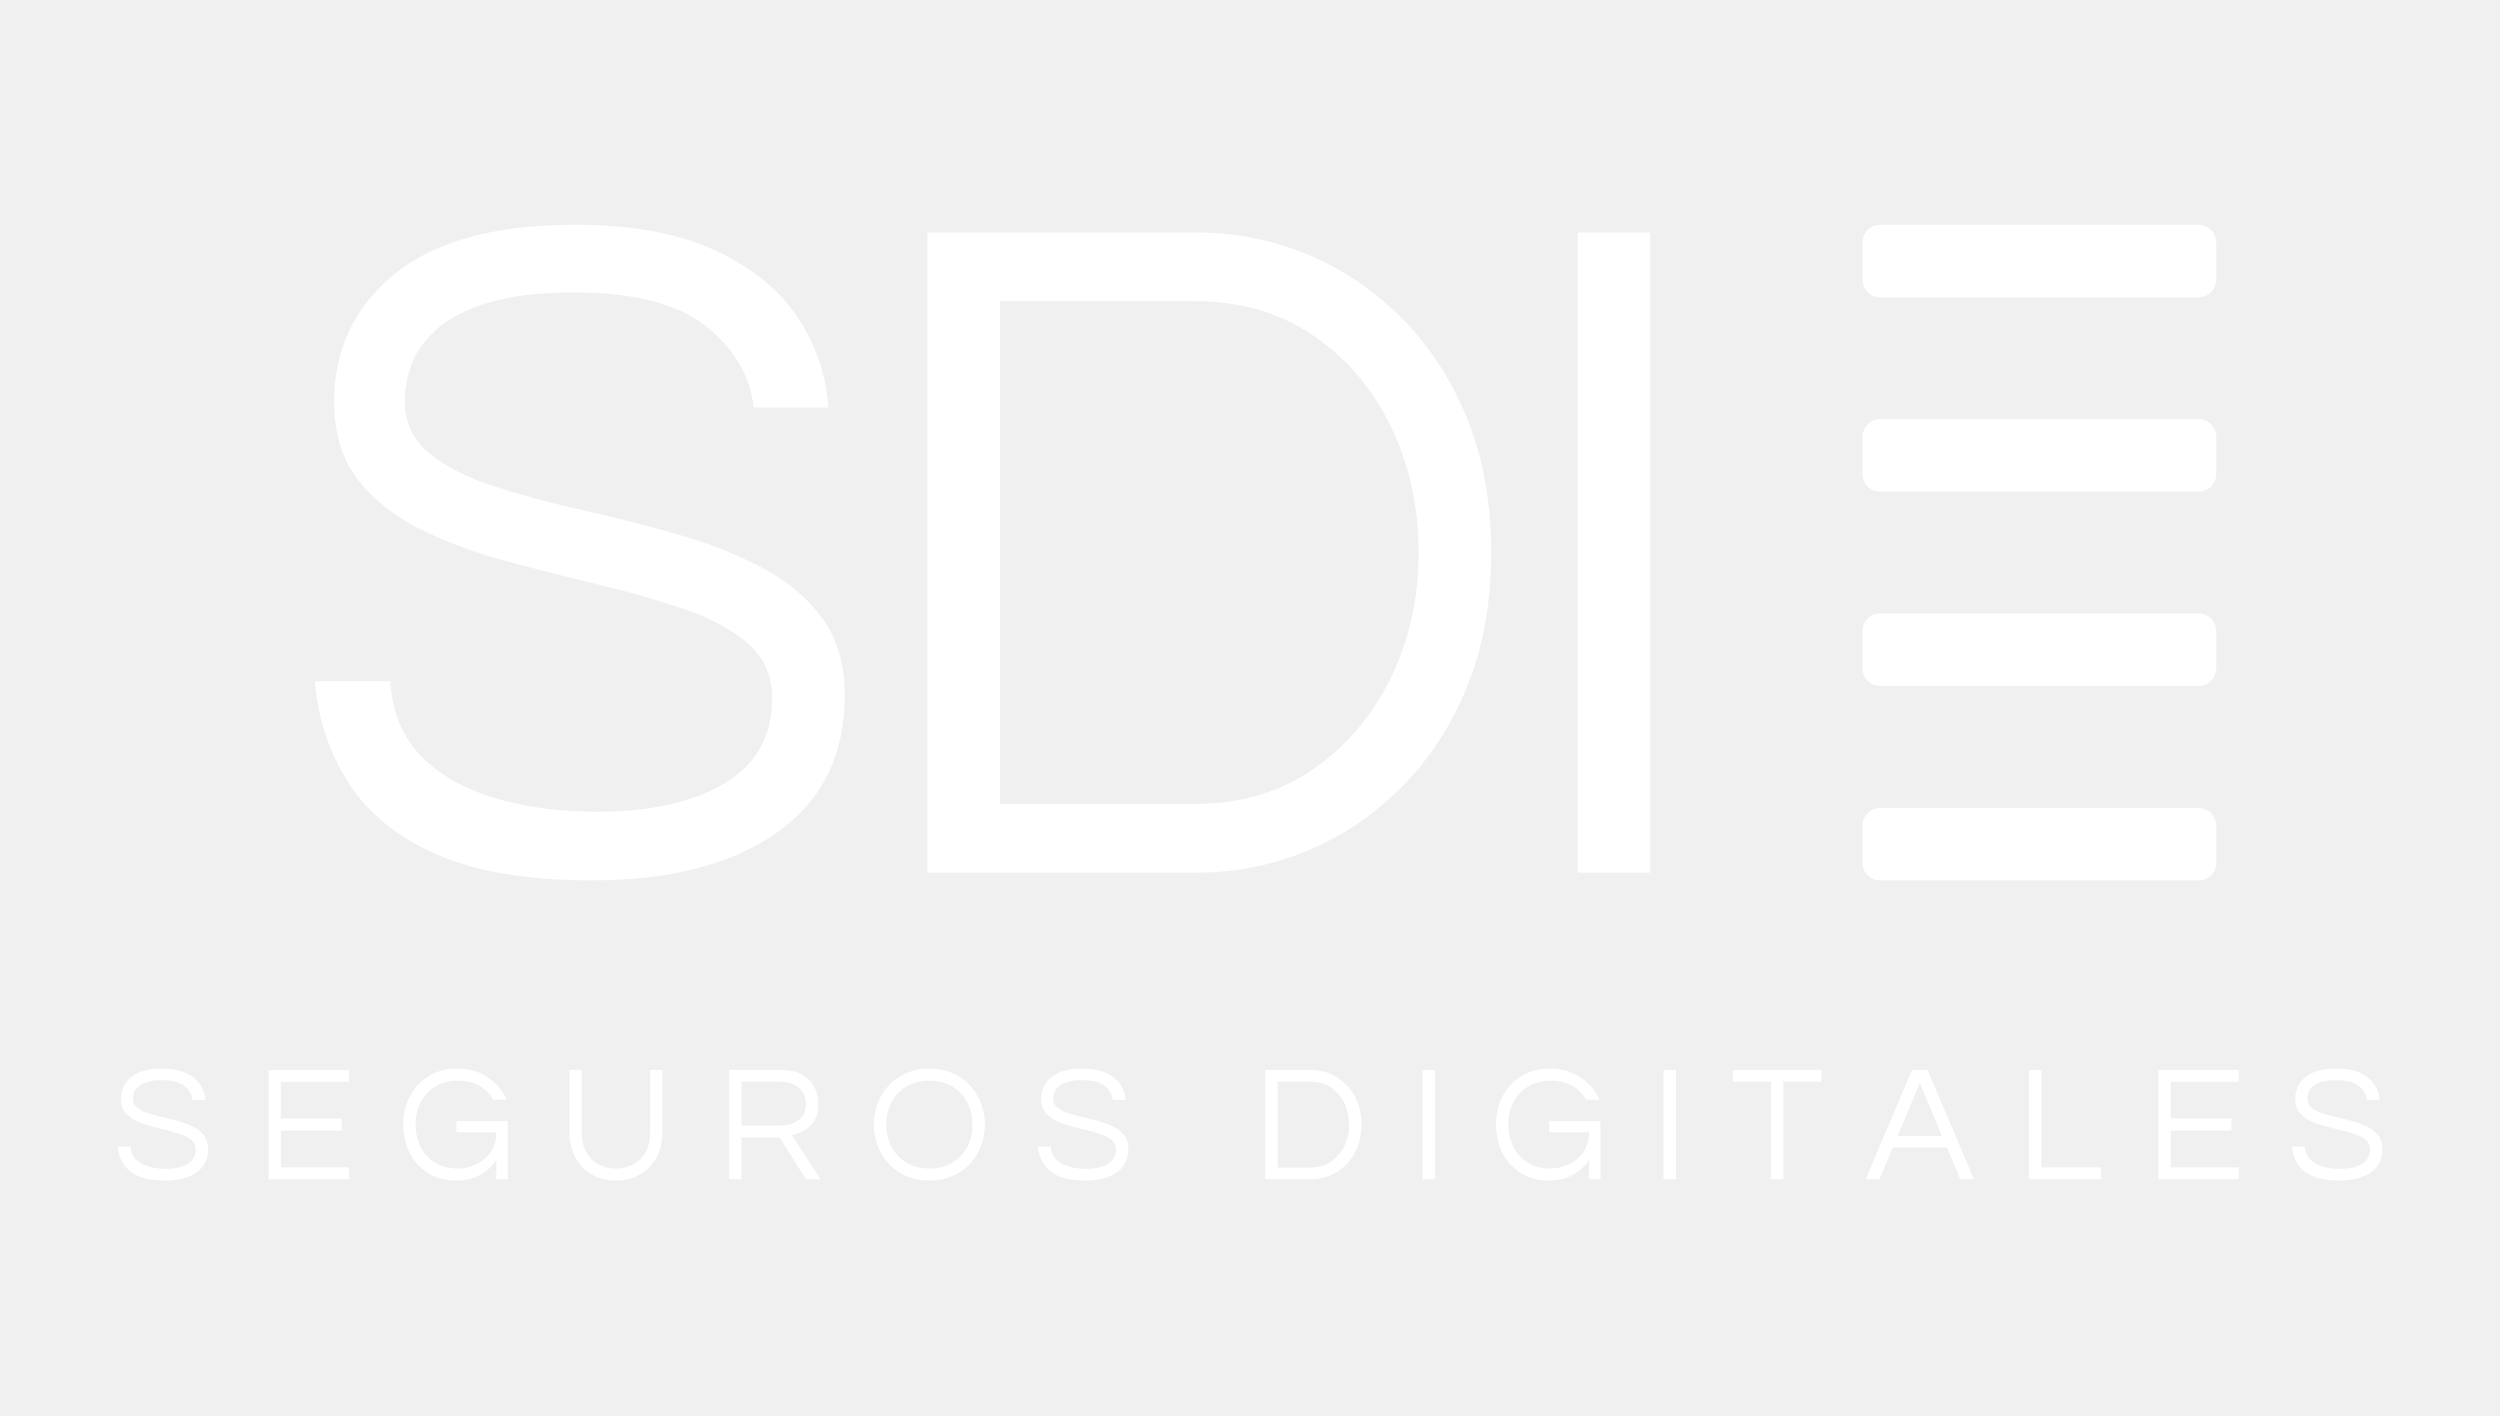
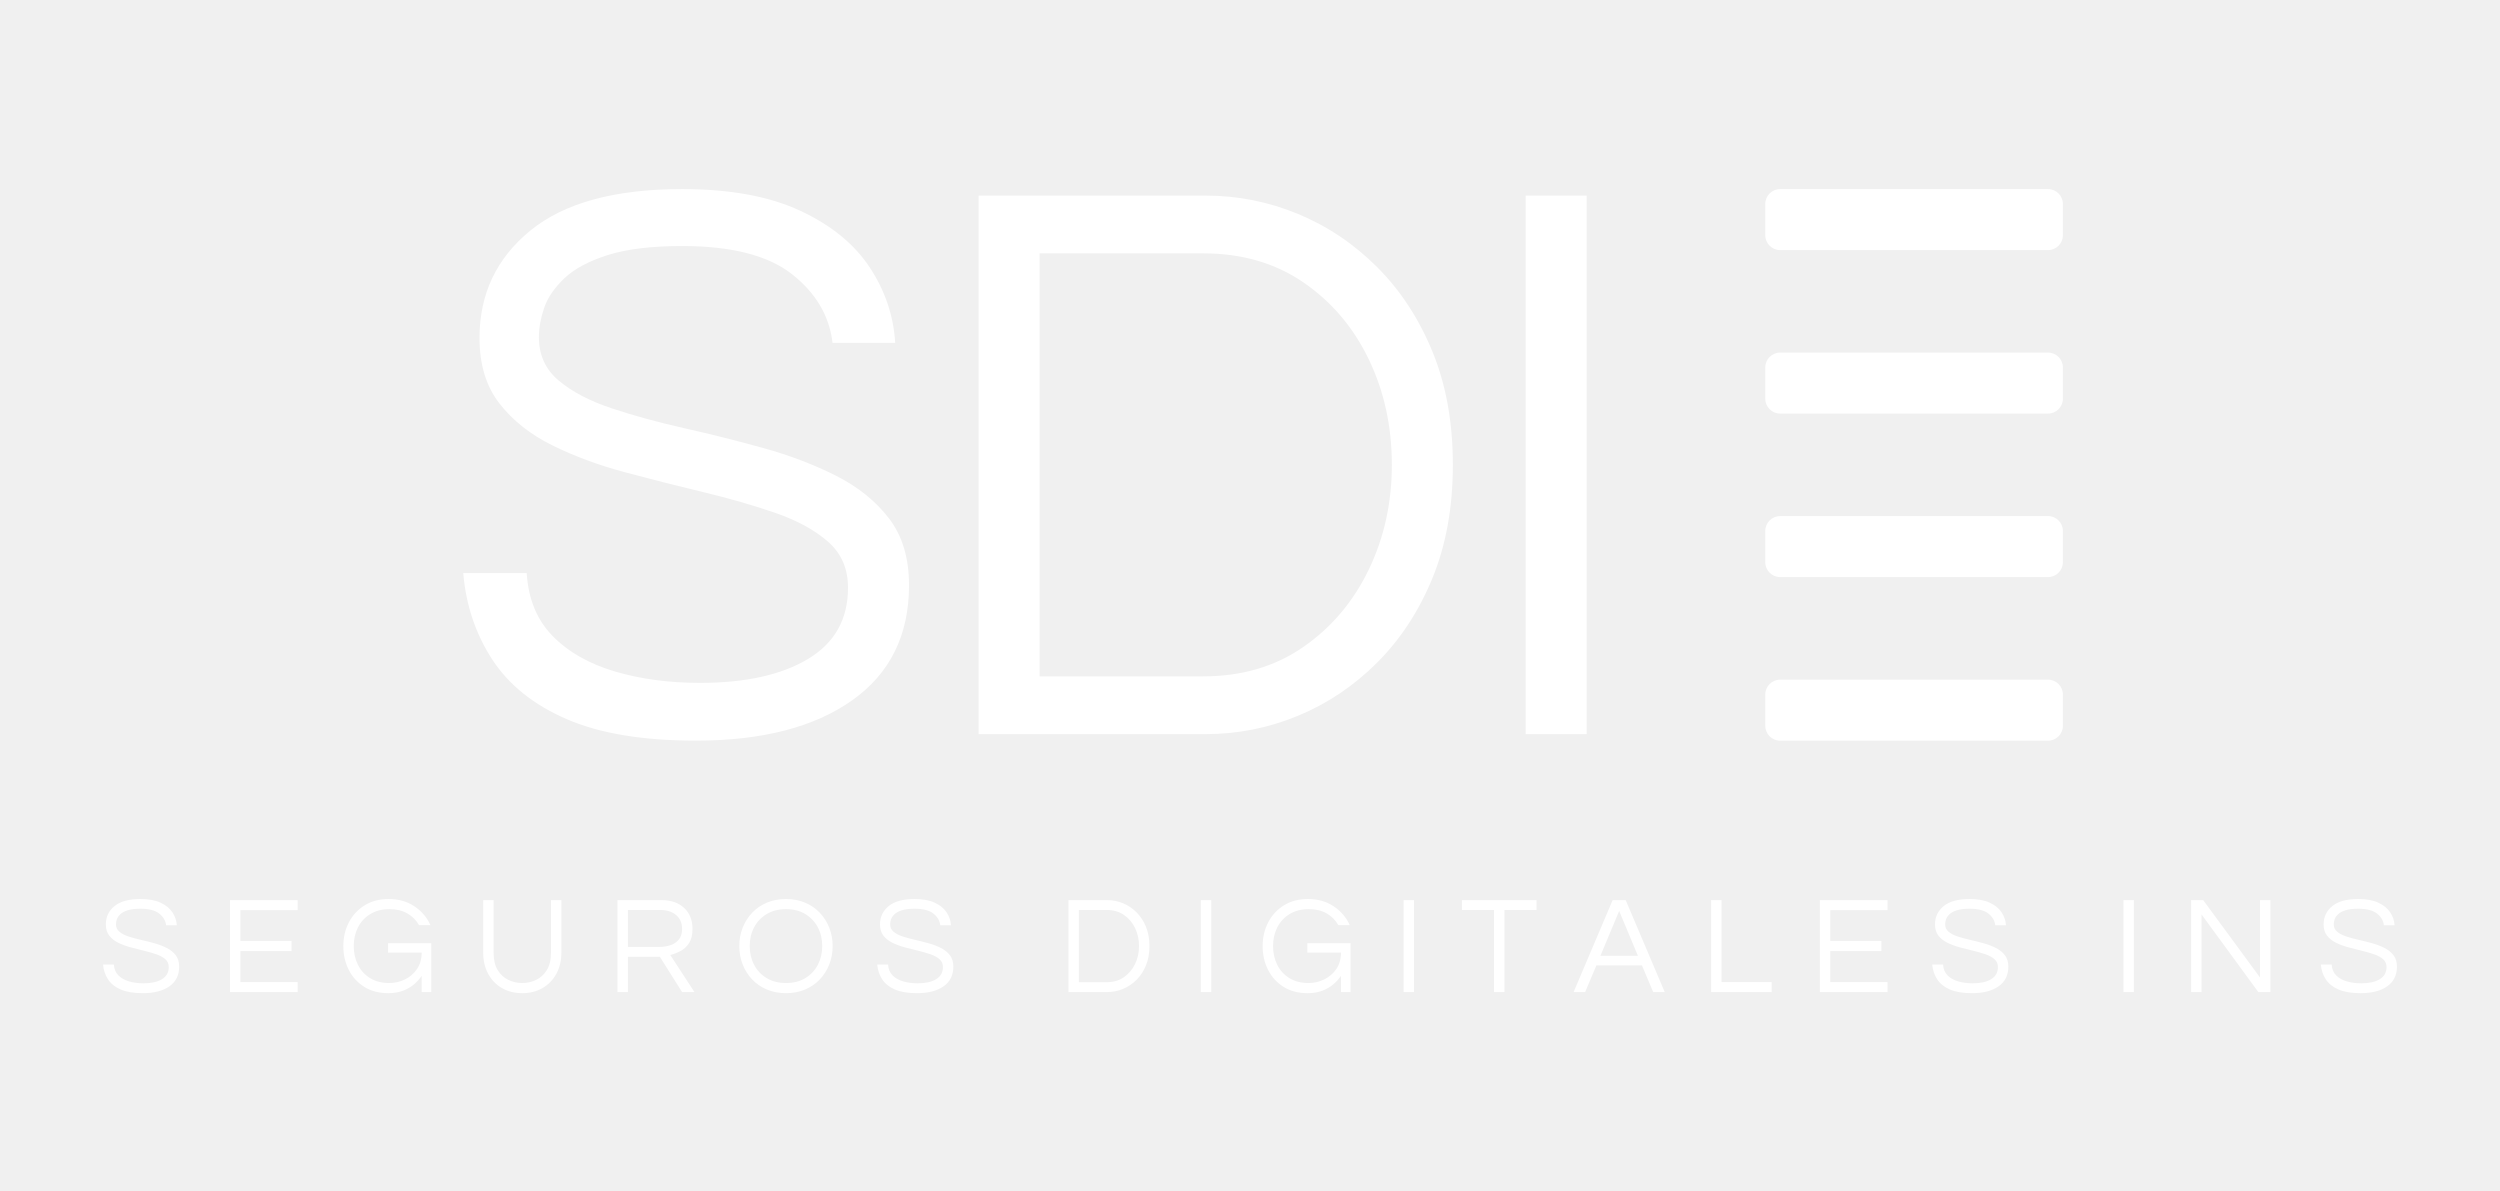
- <svg xmlns="http://www.w3.org/2000/svg" viewBox="0 0 212 120" role="img" aria-label="Seguros Digitales SDI">
-   <path d="M50.146 74.656Q42.11 74.656 37.108 72.483Q32.106 70.31 29.605 66.456Q27.104 62.602 26.694 57.764H33.09Q33.336 61.7 35.714 64.119Q38.092 66.538 41.987 67.686Q45.882 68.834 50.556 68.834Q57.444 68.834 61.462 66.415Q65.48 63.996 65.48 59.24Q65.48 56.37 63.471 54.607Q61.462 52.844 58.141 51.696Q54.82 50.548 50.884 49.605Q46.948 48.662 42.971 47.596Q38.994 46.53 35.673 44.89Q32.352 43.25 30.343 40.667Q28.334 38.084 28.334 34.066Q28.334 27.424 33.459 23.242Q38.584 19.06 48.752 19.06Q55.968 19.06 60.642 21.233Q65.316 23.406 67.653 26.932Q69.99 30.458 70.236 34.558H63.922Q63.43 30.458 59.822 27.629Q56.214 24.8 48.752 24.8Q44.16 24.8 41.29 25.702Q38.42 26.604 36.903 28.039Q35.386 29.474 34.853 31.032Q34.32 32.59 34.32 33.984Q34.32 36.69 36.329 38.371Q38.338 40.052 41.659 41.159Q44.98 42.266 48.998 43.168Q53.016 44.07 56.993 45.177Q60.97 46.284 64.291 47.965Q67.612 49.646 69.621 52.27Q71.63 54.894 71.63 58.994Q71.63 66.538 65.89 70.597Q60.15 74.656 50.146 74.656ZM78.642 74.0V19.716H101.52Q106.358 19.716 110.827 21.561Q115.296 23.406 118.822 26.932Q122.348 30.458 124.398 35.46Q126.448 40.462 126.448 46.858Q126.448 53.254 124.398 58.256Q122.348 63.258 118.822 66.784Q115.296 70.31 110.827 72.155Q106.358 74.0 101.52 74.0ZM84.792 68.178H101.274Q107.096 68.178 111.36 65.226Q115.624 62.274 117.961 57.436Q120.298 52.598 120.298 46.858Q120.298 41.036 117.961 36.198Q115.624 31.36 111.36 28.449Q107.096 25.538 101.274 25.538H84.792ZM133.788 74.0V19.716H139.938V74.0Z" fill="#FFFFFF" />
-   <g transform="translate(157.94, 19.06)">
+ <svg xmlns="http://www.w3.org/2000/svg" viewBox="0 0 252 120" role="img" aria-label="SDI Seguros Digitales INS">
+   <path d="M70.146 74.656Q62.11 74.656 57.108 72.483Q52.106 70.31 49.605 66.456Q47.104 62.602 46.694 57.764H53.09Q53.336 61.7 55.714 64.119Q58.092 66.538 61.987 67.686Q65.882 68.834 70.556 68.834Q77.444 68.834 81.462 66.415Q85.48 63.996 85.48 59.24Q85.48 56.37 83.471 54.607Q81.462 52.844 78.141 51.696Q74.82 50.548 70.884 49.605Q66.948 48.662 62.971 47.596Q58.994 46.53 55.673 44.89Q52.352 43.25 50.343 40.667Q48.334 38.084 48.334 34.066Q48.334 27.424 53.459 23.242Q58.584 19.06 68.752 19.06Q75.968 19.06 80.642 21.233Q85.316 23.406 87.653 26.932Q89.99 30.458 90.236 34.558H83.922Q83.43 30.458 79.822 27.629Q76.214 24.8 68.752 24.8Q64.16 24.8 61.29 25.702Q58.42 26.604 56.903 28.039Q55.386 29.474 54.853 31.032Q54.32 32.59 54.32 33.984Q54.32 36.69 56.329 38.371Q58.338 40.052 61.659 41.159Q64.98 42.266 68.998 43.168Q73.016 44.07 76.993 45.177Q80.97 46.284 84.291 47.965Q87.612 49.646 89.621 52.27Q91.63 54.894 91.63 58.994Q91.63 66.538 85.89 70.597Q80.15 74.656 70.146 74.656ZM98.642 74.0V19.716H121.52Q126.358 19.716 130.827 21.561Q135.296 23.406 138.822 26.932Q142.348 30.458 144.398 35.46Q146.448 40.462 146.448 46.858Q146.448 53.254 144.398 58.256Q142.348 63.258 138.822 66.784Q135.296 70.31 130.827 72.155Q126.358 74.0 121.52 74.0ZM104.792 68.178H121.274Q127.096 68.178 131.36 65.226Q135.624 62.274 137.961 57.436Q140.298 52.598 140.298 46.858Q140.298 41.036 137.961 36.198Q135.624 31.36 131.36 28.449Q127.096 25.538 121.274 25.538H104.792ZM153.788 74.0V19.716H159.938V74.0Z" fill="#FFFFFF" />
+   <g transform="translate(177.94, 19.06)">
    <rect x="0" y="0.0" width="30.0" height="6.15" rx="1.5" fill="#FFFFFF" />
    <rect x="0" y="16.48" width="30.0" height="6.15" rx="1.5" fill="#FFFFFF" />
    <rect x="0" y="32.96" width="30.0" height="6.15" rx="1.5" fill="#FFFFFF" />
    <rect x="0" y="49.45" width="30.0" height="6.15" rx="1.5" fill="#FFFFFF" />
  </g>
-   <path d="M13.978 100.112Q12.606 100.112 11.752 99.741Q10.898 99.37 10.471 98.712Q10.044 98.054 9.974 97.228H11.066Q11.108 97.9 11.514 98.313Q11.92 98.726 12.585 98.922Q13.25 99.118 14.048 99.118Q15.224 99.118 15.91 98.705Q16.596 98.292 16.596 97.48Q16.596 96.99 16.253 96.689Q15.91 96.388 15.343 96.192Q14.776 95.996 14.104 95.835Q13.432 95.674 12.753 95.492Q12.074 95.31 11.507 95.03Q10.94 94.75 10.597 94.309Q10.254 93.868 10.254 93.182Q10.254 92.048 11.129 91.334Q12.004 90.62 13.74 90.62Q14.972 90.62 15.77 90.991Q16.568 91.362 16.967 91.964Q17.366 92.566 17.408 93.266H16.33Q16.246 92.566 15.63 92.083Q15.014 91.6 13.74 91.6Q12.956 91.6 12.466 91.754Q11.976 91.908 11.717 92.153Q11.458 92.398 11.367 92.664Q11.276 92.93 11.276 93.168Q11.276 93.63 11.619 93.917Q11.962 94.204 12.529 94.393Q13.096 94.582 13.782 94.736Q14.468 94.89 15.147 95.079Q15.826 95.268 16.393 95.555Q16.96 95.842 17.303 96.29Q17.646 96.738 17.646 97.438Q17.646 98.726 16.666 99.419Q15.686 100.112 13.978 100.112ZM22.77 100.0V90.732H29.588V91.74H23.82V94.848H28.972V95.87H23.82V98.992H29.588V100.0ZM38.73 100.112Q37.316 100.112 36.301 99.475Q35.286 98.838 34.74 97.76Q34.194 96.682 34.194 95.366Q34.194 94.05 34.754 92.972Q35.314 91.894 36.343 91.257Q37.372 90.62 38.758 90.62Q40.256 90.62 41.355 91.355Q42.454 92.09 42.972 93.252H41.824Q41.404 92.51 40.655 92.076Q39.906 91.642 38.842 91.642Q37.722 91.642 36.91 92.139Q36.098 92.636 35.671 93.476Q35.244 94.316 35.244 95.366Q35.244 96.402 35.664 97.249Q36.084 98.096 36.889 98.593Q37.694 99.09 38.814 99.09Q39.654 99.09 40.403 98.726Q41.152 98.362 41.621 97.676Q42.09 96.99 42.09 96.024H38.702V95.072H43.056V100.0H42.09V98.362Q41.796 98.81 41.334 99.209Q40.872 99.608 40.221 99.86Q39.57 100.112 38.73 100.112ZM52.226 100.112Q51.078 100.112 50.189 99.601Q49.3 99.09 48.796 98.166Q48.292 97.242 48.292 96.01V90.732H49.342V96.038Q49.342 97.116 49.755 97.788Q50.168 98.46 50.833 98.775Q51.498 99.09 52.226 99.09Q52.968 99.09 53.626 98.775Q54.284 98.46 54.704 97.788Q55.124 97.116 55.124 96.038V90.732H56.174V96.01Q56.174 97.228 55.67 98.152Q55.166 99.076 54.277 99.594Q53.388 100.112 52.226 100.112ZM61.83 100.0V90.732H66.268Q67.696 90.732 68.543 91.516Q69.39 92.3 69.39 93.63Q69.39 94.526 69.047 95.058Q68.704 95.59 68.186 95.863Q67.668 96.136 67.15 96.262L69.586 100.0H68.34L66.1 96.444H62.88V100.0ZM62.88 95.45H66.086Q66.59 95.45 67.108 95.296Q67.626 95.142 67.983 94.743Q68.34 94.344 68.34 93.63Q68.34 92.748 67.738 92.237Q67.136 91.726 66.142 91.726H62.88ZM78.812 100.112Q77.762 100.112 76.894 99.748Q76.026 99.384 75.403 98.726Q74.78 98.068 74.444 97.207Q74.108 96.346 74.108 95.366Q74.108 94.372 74.444 93.518Q74.78 92.664 75.403 92.006Q76.026 91.348 76.894 90.984Q77.762 90.62 78.812 90.62Q79.862 90.62 80.73 90.984Q81.598 91.348 82.221 92.006Q82.844 92.664 83.18 93.518Q83.516 94.372 83.516 95.366Q83.516 96.346 83.18 97.207Q82.844 98.068 82.221 98.726Q81.598 99.384 80.73 99.748Q79.862 100.112 78.812 100.112ZM78.812 99.09Q79.946 99.09 80.765 98.593Q81.584 98.096 82.025 97.249Q82.466 96.402 82.466 95.366Q82.466 94.316 82.025 93.476Q81.584 92.636 80.765 92.139Q79.946 91.642 78.812 91.642Q77.692 91.642 76.866 92.139Q76.04 92.636 75.599 93.476Q75.158 94.316 75.158 95.366Q75.158 96.402 75.599 97.249Q76.04 98.096 76.866 98.593Q77.692 99.09 78.812 99.09ZM92.014 100.112Q90.642 100.112 89.788 99.741Q88.934 99.37 88.507 98.712Q88.08 98.054 88.01 97.228H89.102Q89.144 97.9 89.55 98.313Q89.956 98.726 90.621 98.922Q91.286 99.118 92.084 99.118Q93.26 99.118 93.946 98.705Q94.632 98.292 94.632 97.48Q94.632 96.99 94.289 96.689Q93.946 96.388 93.379 96.192Q92.812 95.996 92.14 95.835Q91.468 95.674 90.789 95.492Q90.11 95.31 89.543 95.03Q88.976 94.75 88.633 94.309Q88.29 93.868 88.29 93.182Q88.29 92.048 89.165 91.334Q90.04 90.62 91.776 90.62Q93.008 90.62 93.806 90.991Q94.604 91.362 95.003 91.964Q95.402 92.566 95.444 93.266H94.366Q94.282 92.566 93.666 92.083Q93.05 91.6 91.776 91.6Q90.992 91.6 90.502 91.754Q90.012 91.908 89.753 92.153Q89.494 92.398 89.403 92.664Q89.312 92.93 89.312 93.168Q89.312 93.63 89.655 93.917Q89.998 94.204 90.565 94.393Q91.132 94.582 91.818 94.736Q92.504 94.89 93.183 95.079Q93.862 95.268 94.429 95.555Q94.996 95.842 95.339 96.29Q95.682 96.738 95.682 97.438Q95.682 98.726 94.702 99.419Q93.722 100.112 92.014 100.112ZM107.288 100.0V90.732H111.194Q112.02 90.732 112.783 91.047Q113.546 91.362 114.148 91.964Q114.75 92.566 115.1 93.42Q115.45 94.274 115.45 95.366Q115.45 96.458 115.1 97.312Q114.75 98.166 114.148 98.768Q113.546 99.37 112.783 99.685Q112.02 100.0 111.194 100.0ZM108.338 99.006H111.152Q112.146 99.006 112.874 98.502Q113.602 97.998 114.001 97.172Q114.4 96.346 114.4 95.366Q114.4 94.372 114.001 93.546Q113.602 92.72 112.874 92.223Q112.146 91.726 111.152 91.726H108.338ZM120.63 100.0V90.732H121.68V100.0ZM131.396 100.112Q129.982 100.112 128.967 99.475Q127.952 98.838 127.406 97.76Q126.86 96.682 126.86 95.366Q126.86 94.05 127.42 92.972Q127.98 91.894 129.009 91.257Q130.038 90.62 131.424 90.62Q132.922 90.62 134.021 91.355Q135.12 92.09 135.638 93.252H134.49Q134.07 92.51 133.321 92.076Q132.572 91.642 131.508 91.642Q130.388 91.642 129.576 92.139Q128.764 92.636 128.337 93.476Q127.91 94.316 127.91 95.366Q127.91 96.402 128.33 97.249Q128.75 98.096 129.555 98.593Q130.36 99.09 131.48 99.09Q132.32 99.09 133.069 98.726Q133.818 98.362 134.287 97.676Q134.756 96.99 134.756 96.024H131.368V95.072H135.722V100.0H134.756V98.362Q134.462 98.81 134.0 99.209Q133.538 99.608 132.887 99.86Q132.236 100.112 131.396 100.112ZM141.07 100.0V90.732H142.12V100.0ZM150.184 100.0V91.726H146.95V90.732H154.468V91.726H151.234V100.0ZM158.206 100.0 162.14 90.732H163.456L167.39 100.0H166.228L165.094 97.312H160.502L159.368 100.0ZM160.908 96.346H164.688L162.798 91.824ZM172.066 100.0V90.732H173.116V98.992H178.17V100.0ZM183.028 100.0V90.732H189.846V91.74H184.078V94.848H189.23V95.87H184.078V98.992H189.846V100.0ZM198.358 100.112Q196.986 100.112 196.132 99.741Q195.278 99.37 194.851 98.712Q194.424 98.054 194.354 97.228H195.446Q195.488 97.9 195.894 98.313Q196.3 98.726 196.965 98.922Q197.63 99.118 198.428 99.118Q199.604 99.118 200.29 98.705Q200.976 98.292 200.976 97.48Q200.976 96.99 200.633 96.689Q200.29 96.388 199.723 96.192Q199.156 95.996 198.484 95.835Q197.812 95.674 197.133 95.492Q196.454 95.31 195.887 95.03Q195.32 94.75 194.977 94.309Q194.634 93.868 194.634 93.182Q194.634 92.048 195.509 91.334Q196.384 90.62 198.12 90.62Q199.352 90.62 200.15 90.991Q200.948 91.362 201.347 91.964Q201.746 92.566 201.788 93.266H200.71Q200.626 92.566 200.01 92.083Q199.394 91.6 198.12 91.6Q197.336 91.6 196.846 91.754Q196.356 91.908 196.097 92.153Q195.838 92.398 195.747 92.664Q195.656 92.93 195.656 93.168Q195.656 93.63 195.999 93.917Q196.342 94.204 196.909 94.393Q197.476 94.582 198.162 94.736Q198.848 94.89 199.527 95.079Q200.206 95.268 200.773 95.555Q201.34 95.842 201.683 96.29Q202.026 96.738 202.026 97.438Q202.026 98.726 201.046 99.419Q200.066 100.112 198.358 100.112Z" fill="#FFFFFF" />
+   <path d="M14.392 100.112Q13.02 100.112 12.166 99.741Q11.312 99.37 10.885 98.712Q10.458 98.054 10.388 97.228H11.48Q11.522 97.9 11.928 98.313Q12.334 98.726 12.999 98.922Q13.664 99.118 14.462 99.118Q15.638 99.118 16.324 98.705Q17.01 98.292 17.01 97.48Q17.01 96.99 16.667 96.689Q16.324 96.388 15.757 96.192Q15.19 95.996 14.518 95.835Q13.846 95.674 13.167 95.492Q12.488 95.31 11.921 95.03Q11.354 94.75 11.011 94.309Q10.668 93.868 10.668 93.182Q10.668 92.048 11.543 91.334Q12.418 90.62 14.154 90.62Q15.386 90.62 16.184 90.991Q16.982 91.362 17.381 91.964Q17.78 92.566 17.822 93.266H16.744Q16.66 92.566 16.044 92.083Q15.428 91.6 14.154 91.6Q13.37 91.6 12.88 91.754Q12.39 91.908 12.131 92.153Q11.872 92.398 11.781 92.664Q11.69 92.93 11.69 93.168Q11.69 93.63 12.033 93.917Q12.376 94.204 12.943 94.393Q13.51 94.582 14.196 94.736Q14.882 94.89 15.561 95.079Q16.24 95.268 16.807 95.555Q17.374 95.842 17.717 96.29Q18.06 96.738 18.06 97.438Q18.06 98.726 17.08 99.419Q16.1 100.112 14.392 100.112ZM23.184 100.0V90.732H30.002V91.74H24.234V94.848H29.386V95.87H24.234V98.992H30.002V100.0ZM39.144 100.112Q37.73 100.112 36.715 99.475Q35.7 98.838 35.154 97.76Q34.608 96.682 34.608 95.366Q34.608 94.05 35.168 92.972Q35.728 91.894 36.757 91.257Q37.786 90.62 39.172 90.62Q40.67 90.62 41.769 91.355Q42.868 92.09 43.386 93.252H42.238Q41.818 92.51 41.069 92.076Q40.32 91.642 39.256 91.642Q38.136 91.642 37.324 92.139Q36.512 92.636 36.085 93.476Q35.658 94.316 35.658 95.366Q35.658 96.402 36.078 97.249Q36.498 98.096 37.303 98.593Q38.108 99.09 39.228 99.09Q40.068 99.09 40.817 98.726Q41.566 98.362 42.035 97.676Q42.504 96.99 42.504 96.024H39.116V95.072H43.47V100.0H42.504V98.362Q42.21 98.81 41.748 99.209Q41.286 99.608 40.635 99.86Q39.984 100.112 39.144 100.112ZM52.64 100.112Q51.492 100.112 50.603 99.601Q49.714 99.09 49.21 98.166Q48.706 97.242 48.706 96.01V90.732H49.756V96.038Q49.756 97.116 50.169 97.788Q50.582 98.46 51.247 98.775Q51.912 99.09 52.64 99.09Q53.382 99.09 54.04 98.775Q54.698 98.46 55.118 97.788Q55.538 97.116 55.538 96.038V90.732H56.588V96.01Q56.588 97.228 56.084 98.152Q55.58 99.076 54.691 99.594Q53.802 100.112 52.64 100.112ZM62.244 100.0V90.732H66.682Q68.11 90.732 68.957 91.516Q69.804 92.3 69.804 93.63Q69.804 94.526 69.461 95.058Q69.118 95.59 68.6 95.863Q68.082 96.136 67.564 96.262L70 100.0H68.754L66.514 96.444H63.294V100.0ZM63.294 95.45H66.5Q67.004 95.45 67.522 95.296Q68.04 95.142 68.397 94.743Q68.754 94.344 68.754 93.63Q68.754 92.748 68.152 92.237Q67.55 91.726 66.556 91.726H63.294ZM79.226 100.112Q78.176 100.112 77.308 99.748Q76.44 99.384 75.817 98.726Q75.194 98.068 74.858 97.207Q74.522 96.346 74.522 95.366Q74.522 94.372 74.858 93.518Q75.194 92.664 75.817 92.006Q76.44 91.348 77.308 90.984Q78.176 90.62 79.226 90.62Q80.276 90.62 81.144 90.984Q82.012 91.348 82.635 92.006Q83.258 92.664 83.594 93.518Q83.93 94.372 83.93 95.366Q83.93 96.346 83.594 97.207Q83.258 98.068 82.635 98.726Q82.012 99.384 81.144 99.748Q80.276 100.112 79.226 100.112ZM79.226 99.09Q80.36 99.09 81.179 98.593Q81.998 98.096 82.439 97.249Q82.88 96.402 82.88 95.366Q82.88 94.316 82.439 93.476Q81.998 92.636 81.179 92.139Q80.36 91.642 79.226 91.642Q78.106 91.642 77.28 92.139Q76.454 92.636 76.013 93.476Q75.572 94.316 75.572 95.366Q75.572 96.402 76.013 97.249Q76.454 98.096 77.28 98.593Q78.106 99.09 79.226 99.09ZM92.428 100.112Q91.056 100.112 90.202 99.741Q89.348 99.37 88.921 98.712Q88.494 98.054 88.424 97.228H89.516Q89.558 97.9 89.964 98.313Q90.37 98.726 91.035 98.922Q91.7 99.118 92.498 99.118Q93.674 99.118 94.36 98.705Q95.046 98.292 95.046 97.48Q95.046 96.99 94.703 96.689Q94.36 96.388 93.793 96.192Q93.226 95.996 92.554 95.835Q91.882 95.674 91.203 95.492Q90.524 95.31 89.957 95.03Q89.39 94.75 89.047 94.309Q88.704 93.868 88.704 93.182Q88.704 92.048 89.579 91.334Q90.454 90.62 92.19 90.62Q93.422 90.62 94.22 90.991Q95.018 91.362 95.417 91.964Q95.816 92.566 95.858 93.266H94.78Q94.696 92.566 94.08 92.083Q93.464 91.6 92.19 91.6Q91.406 91.6 90.916 91.754Q90.426 91.908 90.167 92.153Q89.908 92.398 89.817 92.664Q89.726 92.93 89.726 93.168Q89.726 93.63 90.069 93.917Q90.412 94.204 90.979 94.393Q91.546 94.582 92.232 94.736Q92.918 94.89 93.597 95.079Q94.276 95.268 94.843 95.555Q95.41 95.842 95.753 96.29Q96.096 96.738 96.096 97.438Q96.096 98.726 95.116 99.419Q94.136 100.112 92.428 100.112ZM107.702 100.0V90.732H111.608Q112.434 90.732 113.197 91.047Q113.96 91.362 114.562 91.964Q115.164 92.566 115.514 93.42Q115.864 94.274 115.864 95.366Q115.864 96.458 115.514 97.312Q115.164 98.166 114.562 98.768Q113.96 99.37 113.197 99.685Q112.434 100.0 111.608 100.0ZM108.752 99.006H111.566Q112.56 99.006 113.288 98.502Q114.016 97.998 114.415 97.172Q114.814 96.346 114.814 95.366Q114.814 94.372 114.415 93.546Q114.016 92.72 113.288 92.223Q112.56 91.726 111.566 91.726H108.752ZM121.044 100.0V90.732H122.094V100.0ZM131.81 100.112Q130.396 100.112 129.381 99.475Q128.366 98.838 127.82 97.76Q127.274 96.682 127.274 95.366Q127.274 94.05 127.834 92.972Q128.394 91.894 129.423 91.257Q130.452 90.62 131.838 90.62Q133.336 90.62 134.435 91.355Q135.534 92.09 136.052 93.252H134.904Q134.484 92.51 133.735 92.076Q132.986 91.642 131.922 91.642Q130.802 91.642 129.99 92.139Q129.178 92.636 128.751 93.476Q128.324 94.316 128.324 95.366Q128.324 96.402 128.744 97.249Q129.164 98.096 129.969 98.593Q130.774 99.09 131.894 99.09Q132.734 99.09 133.483 98.726Q134.232 98.362 134.701 97.676Q135.17 96.99 135.17 96.024H131.782V95.072H136.136V100.0H135.17V98.362Q134.876 98.81 134.414 99.209Q133.952 99.608 133.301 99.86Q132.65 100.112 131.81 100.112ZM141.484 100.0V90.732H142.534V100.0ZM150.598 100.0V91.726H147.364V90.732H154.882V91.726H151.648V100.0ZM158.62 100.0 162.554 90.732H163.87L167.804 100.0H166.642L165.508 97.312H160.916L159.782 100.0ZM161.322 96.346H165.102L163.212 91.824ZM172.48 100.0V90.732H173.53V98.992H178.584V100.0ZM183.442 100.0V90.732H190.26V91.74H184.492V94.848H189.644V95.87H184.492V98.992H190.26V100.0ZM198.772 100.112Q197.4 100.112 196.546 99.741Q195.692 99.37 195.265 98.712Q194.838 98.054 194.768 97.228H195.86Q195.902 97.9 196.308 98.313Q196.714 98.726 197.379 98.922Q198.044 99.118 198.842 99.118Q200.018 99.118 200.704 98.705Q201.39 98.292 201.39 97.48Q201.39 96.99 201.047 96.689Q200.704 96.388 200.137 96.192Q199.57 95.996 198.898 95.835Q198.226 95.674 197.547 95.492Q196.868 95.31 196.301 95.03Q195.734 94.75 195.391 94.309Q195.048 93.868 195.048 93.182Q195.048 92.048 195.923 91.334Q196.798 90.62 198.534 90.62Q199.766 90.62 200.564 90.991Q201.362 91.362 201.761 91.964Q202.16 92.566 202.202 93.266H201.124Q201.04 92.566 200.424 92.083Q199.808 91.6 198.534 91.6Q197.75 91.6 197.26 91.754Q196.77 91.908 196.511 92.153Q196.252 92.398 196.161 92.664Q196.07 92.93 196.07 93.168Q196.07 93.63 196.413 93.917Q196.756 94.204 197.323 94.393Q197.89 94.582 198.576 94.736Q199.262 94.89 199.941 95.079Q200.62 95.268 201.187 95.555Q201.754 95.842 202.097 96.29Q202.44 96.738 202.44 97.438Q202.44 98.726 201.46 99.419Q200.48 100.112 198.772 100.112ZM214.046 100.0V90.732H215.096V100.0ZM220.864 100.0V90.732H222.082L227.808 98.53V90.732H228.858V100.0H227.64L221.914 92.174V100.0ZM237.944 100.112Q236.572 100.112 235.718 99.741Q234.864 99.37 234.437 98.712Q234.01 98.054 233.94 97.228H235.032Q235.074 97.9 235.48 98.313Q235.886 98.726 236.551 98.922Q237.216 99.118 238.014 99.118Q239.19 99.118 239.876 98.705Q240.562 98.292 240.562 97.48Q240.562 96.99 240.219 96.689Q239.876 96.388 239.309 96.192Q238.742 95.996 238.07 95.835Q237.398 95.674 236.719 95.492Q236.04 95.31 235.473 95.03Q234.906 94.75 234.563 94.309Q234.22 93.868 234.22 93.182Q234.22 92.048 235.095 91.334Q235.97 90.62 237.706 90.62Q238.938 90.62 239.736 90.991Q240.534 91.362 240.933 91.964Q241.332 92.566 241.374 93.266H240.296Q240.212 92.566 239.596 92.083Q238.98 91.6 237.706 91.6Q236.922 91.6 236.432 91.754Q235.942 91.908 235.683 92.153Q235.424 92.398 235.333 92.664Q235.242 92.93 235.242 93.168Q235.242 93.63 235.585 93.917Q235.928 94.204 236.495 94.393Q237.062 94.582 237.748 94.736Q238.434 94.89 239.113 95.079Q239.792 95.268 240.359 95.555Q240.926 95.842 241.269 96.29Q241.612 96.738 241.612 97.438Q241.612 98.726 240.632 99.419Q239.652 100.112 237.944 100.112Z" fill="#FFFFFF" />
</svg>
